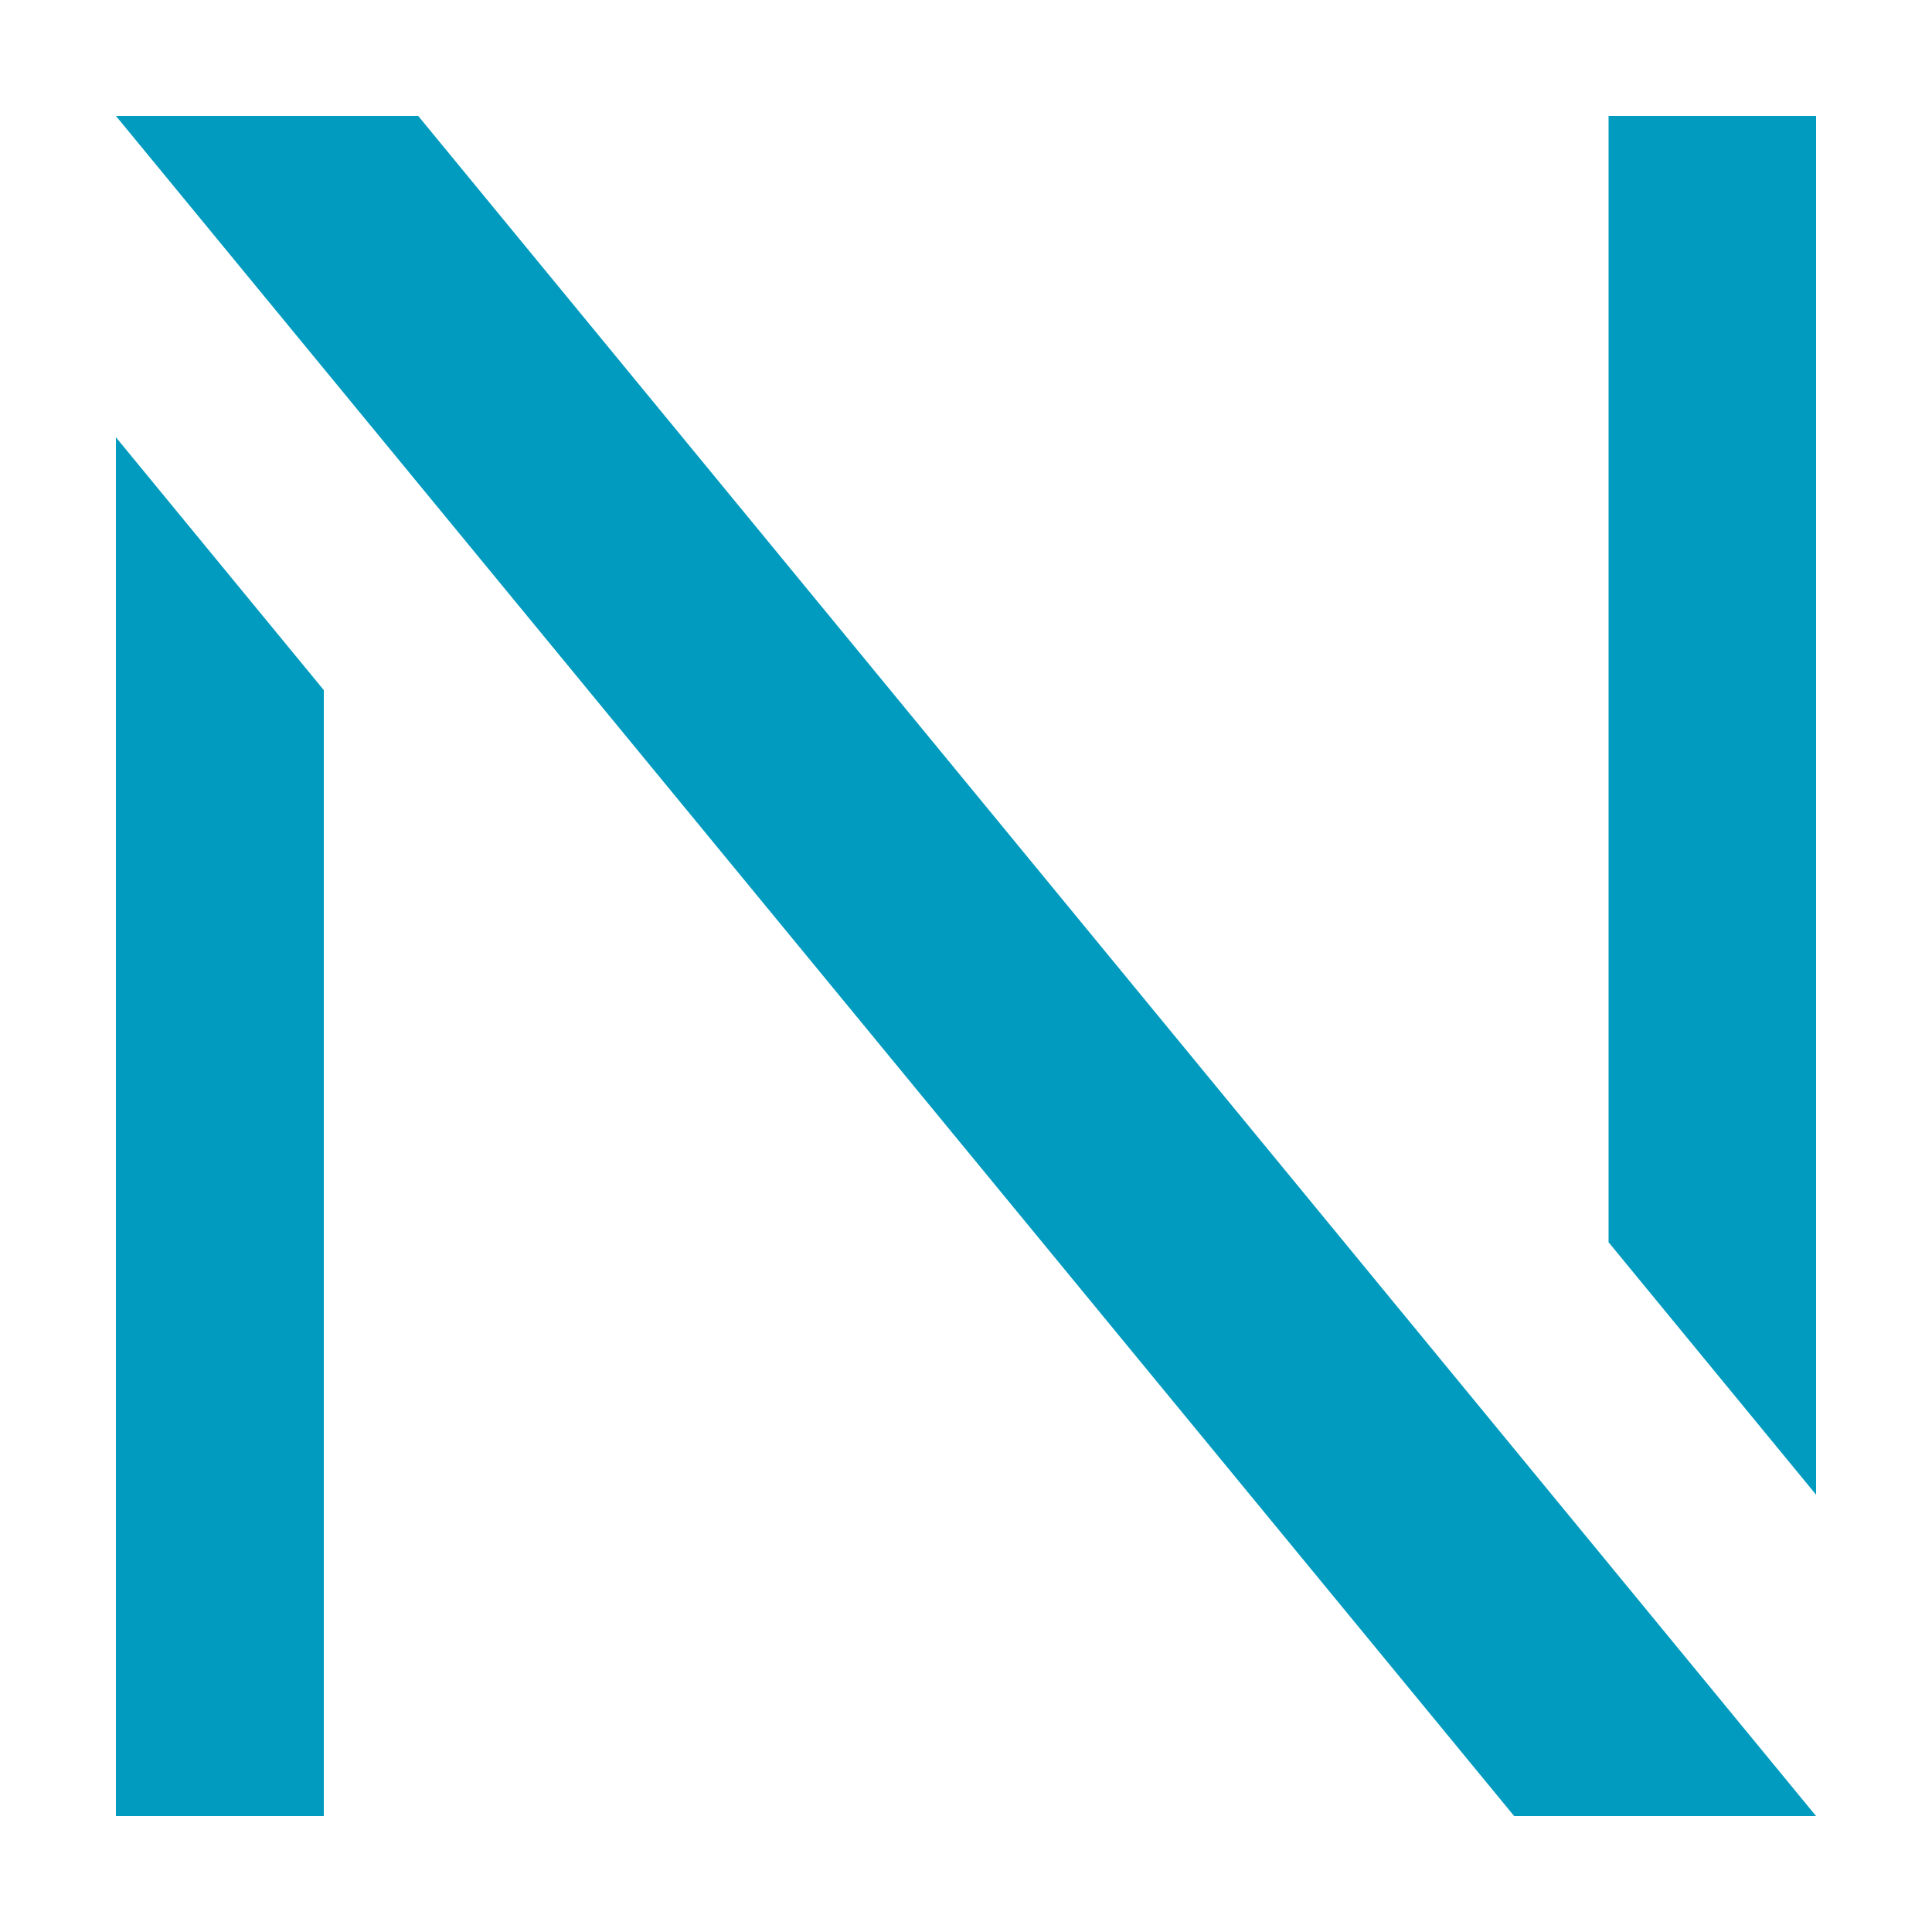
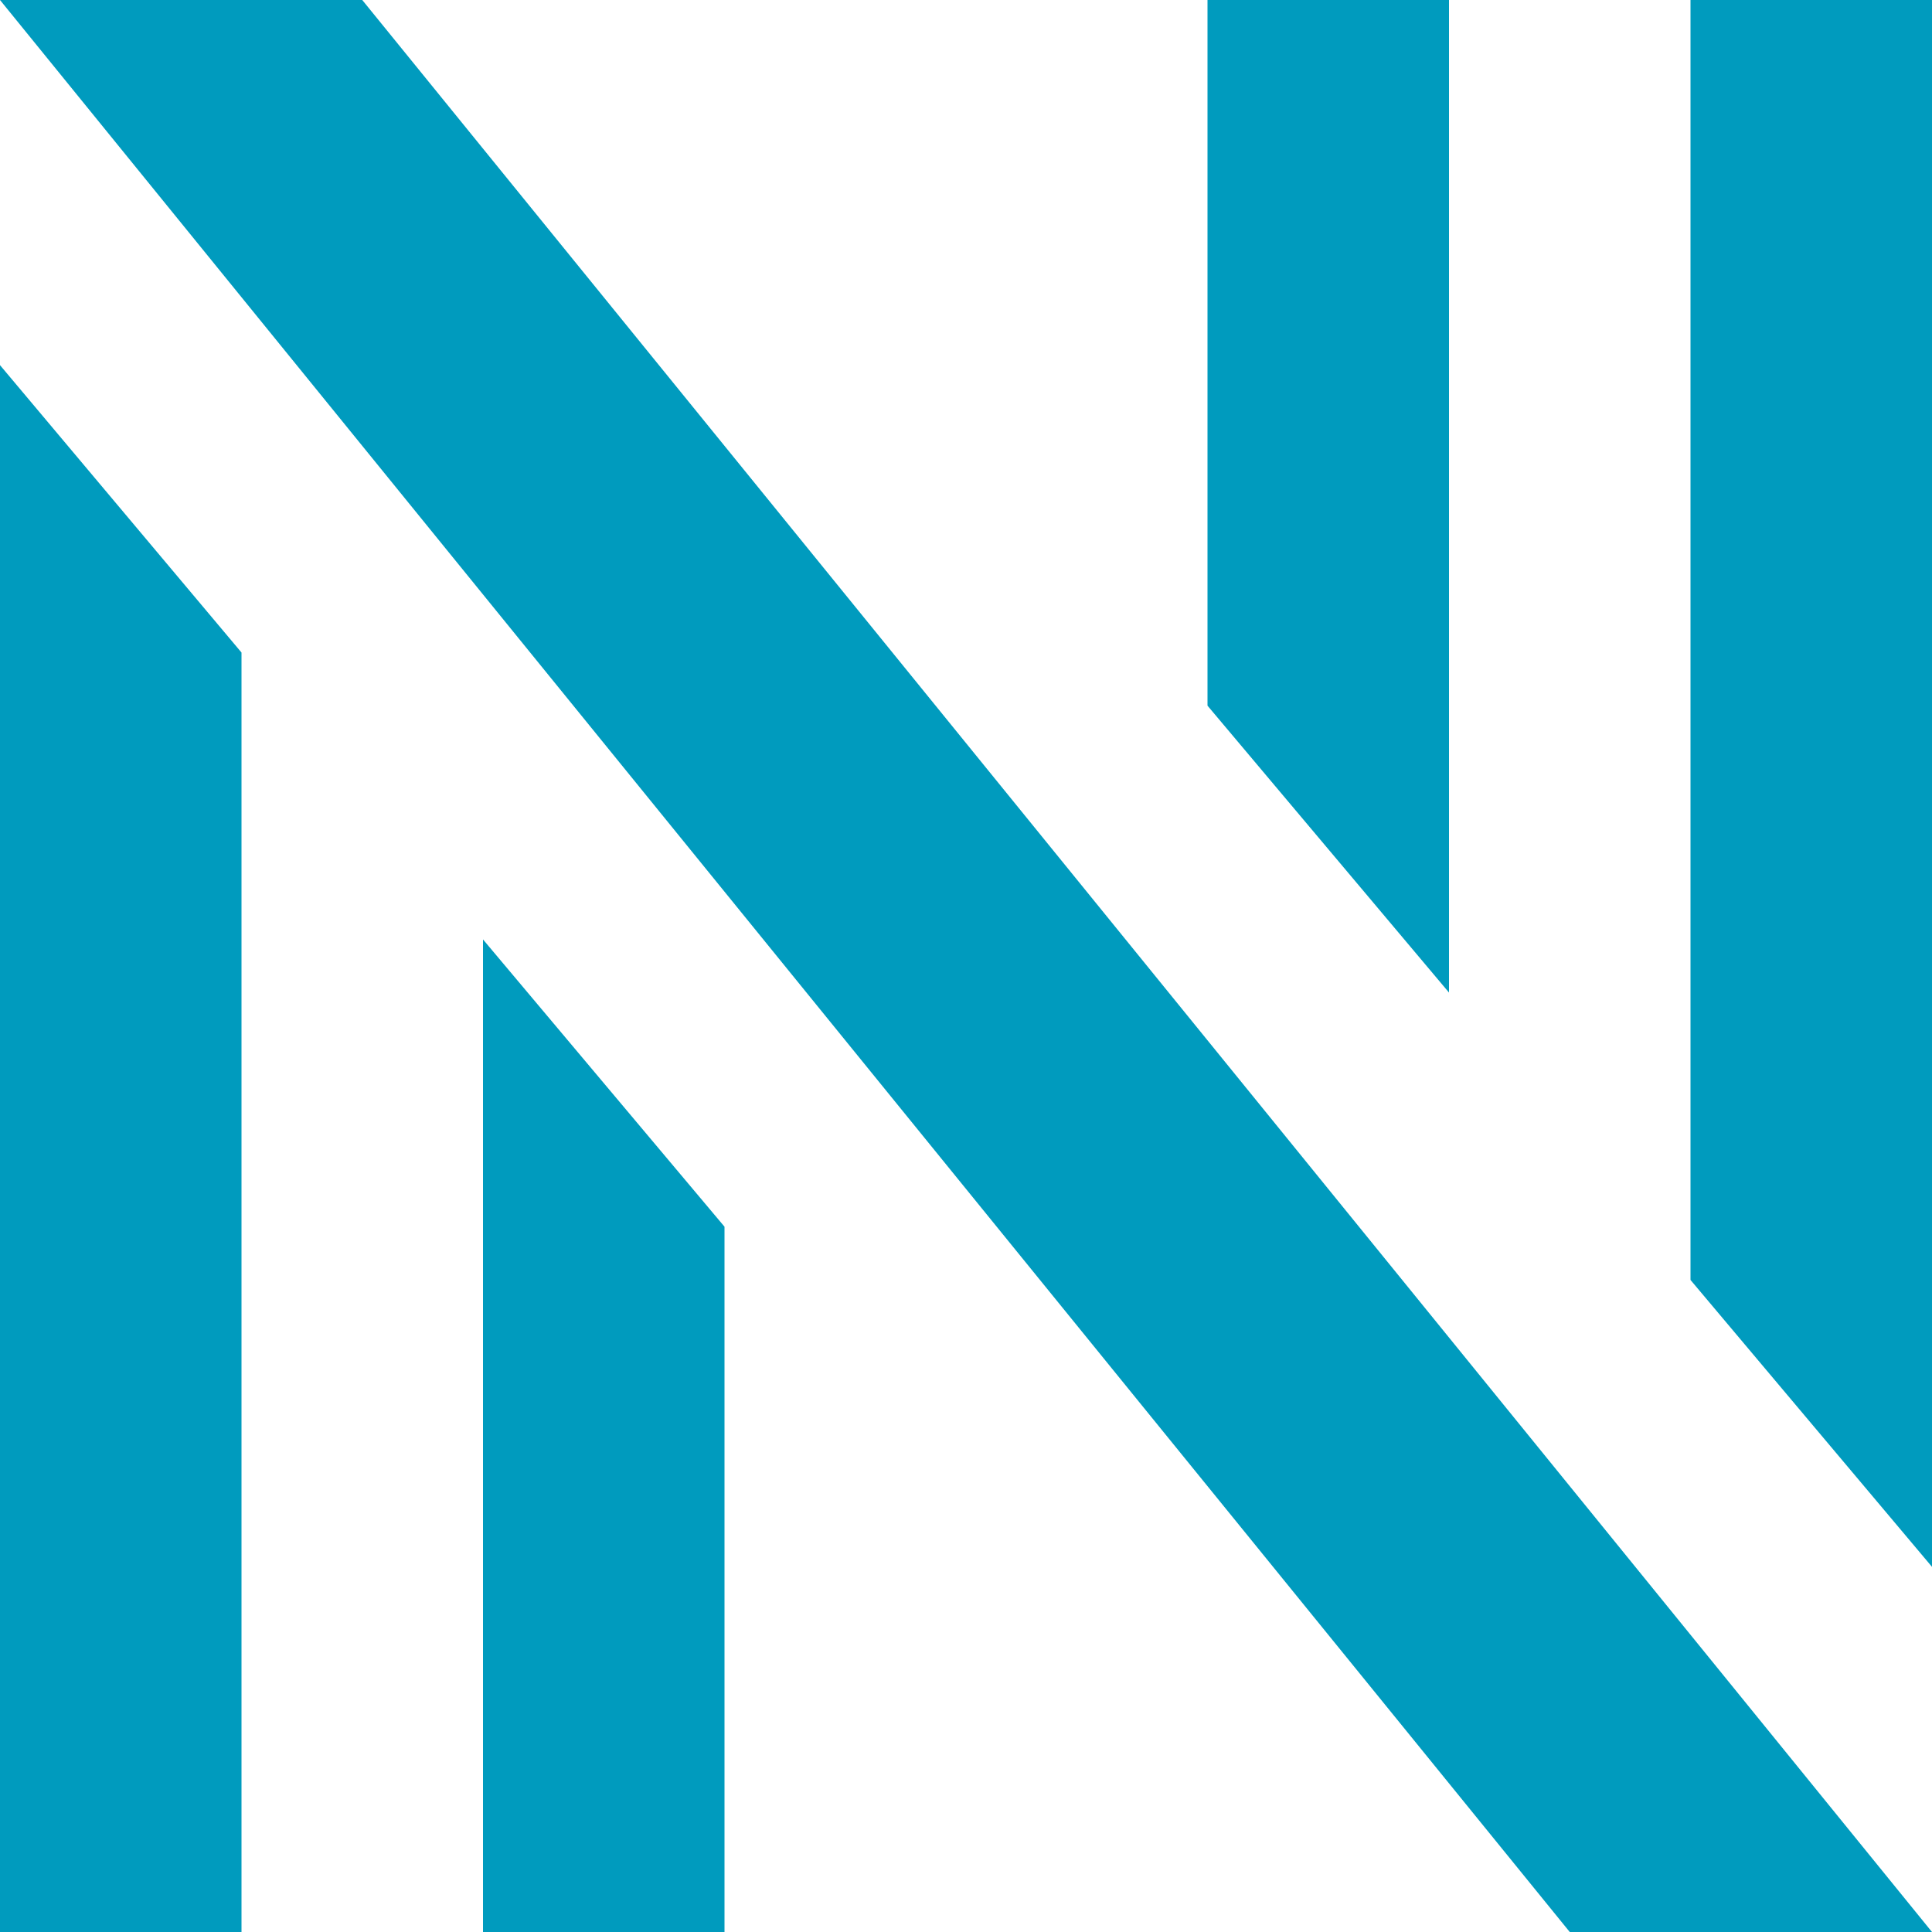
- <svg xmlns="http://www.w3.org/2000/svg" viewBox="0 0 100 100">
+ <svg xmlns="http://www.w3.org/2000/svg" viewBox="0 0 16 16">
  <style>@media (prefers-color-scheme: dark){.m{fill:#2aa8cc}}</style>
-   <g class="m" fill="#009bbe" transform="translate(6 6) scale(1.938753)">
-     <polygon points="0 8.58 0 45.39 0 45.39 5.55 45.39 5.55 45.39 5.55 15.33 0 8.58" />
-     <polygon points="8.07 0 0 0 37.33 45.39 45.39 45.39 8.07 0" />
-     <polygon points="45.39 36.81 45.39 0 39.85 0 39.85 30.07 45.39 36.81" />
+   <g class="m" fill="#009bbe">
+     <polygon points="16 12.976 16 0 14 0 14 10.6 16 12.976" />
+     <polygon points="12 8.22 12 0 10 0 10 5.844 12 8.22" />
+     <polygon points="0 3.024 0 16 0 16 2 16 2 16 2 5.404 0 3.024" />
+     <polygon points="4 7.78 4 16 4 16 6 16 6 16 6 10.159 4 7.78" />
+     <polygon points="3 0 0 0 13 16 16 16 3 0" />
  </g>
</svg>
